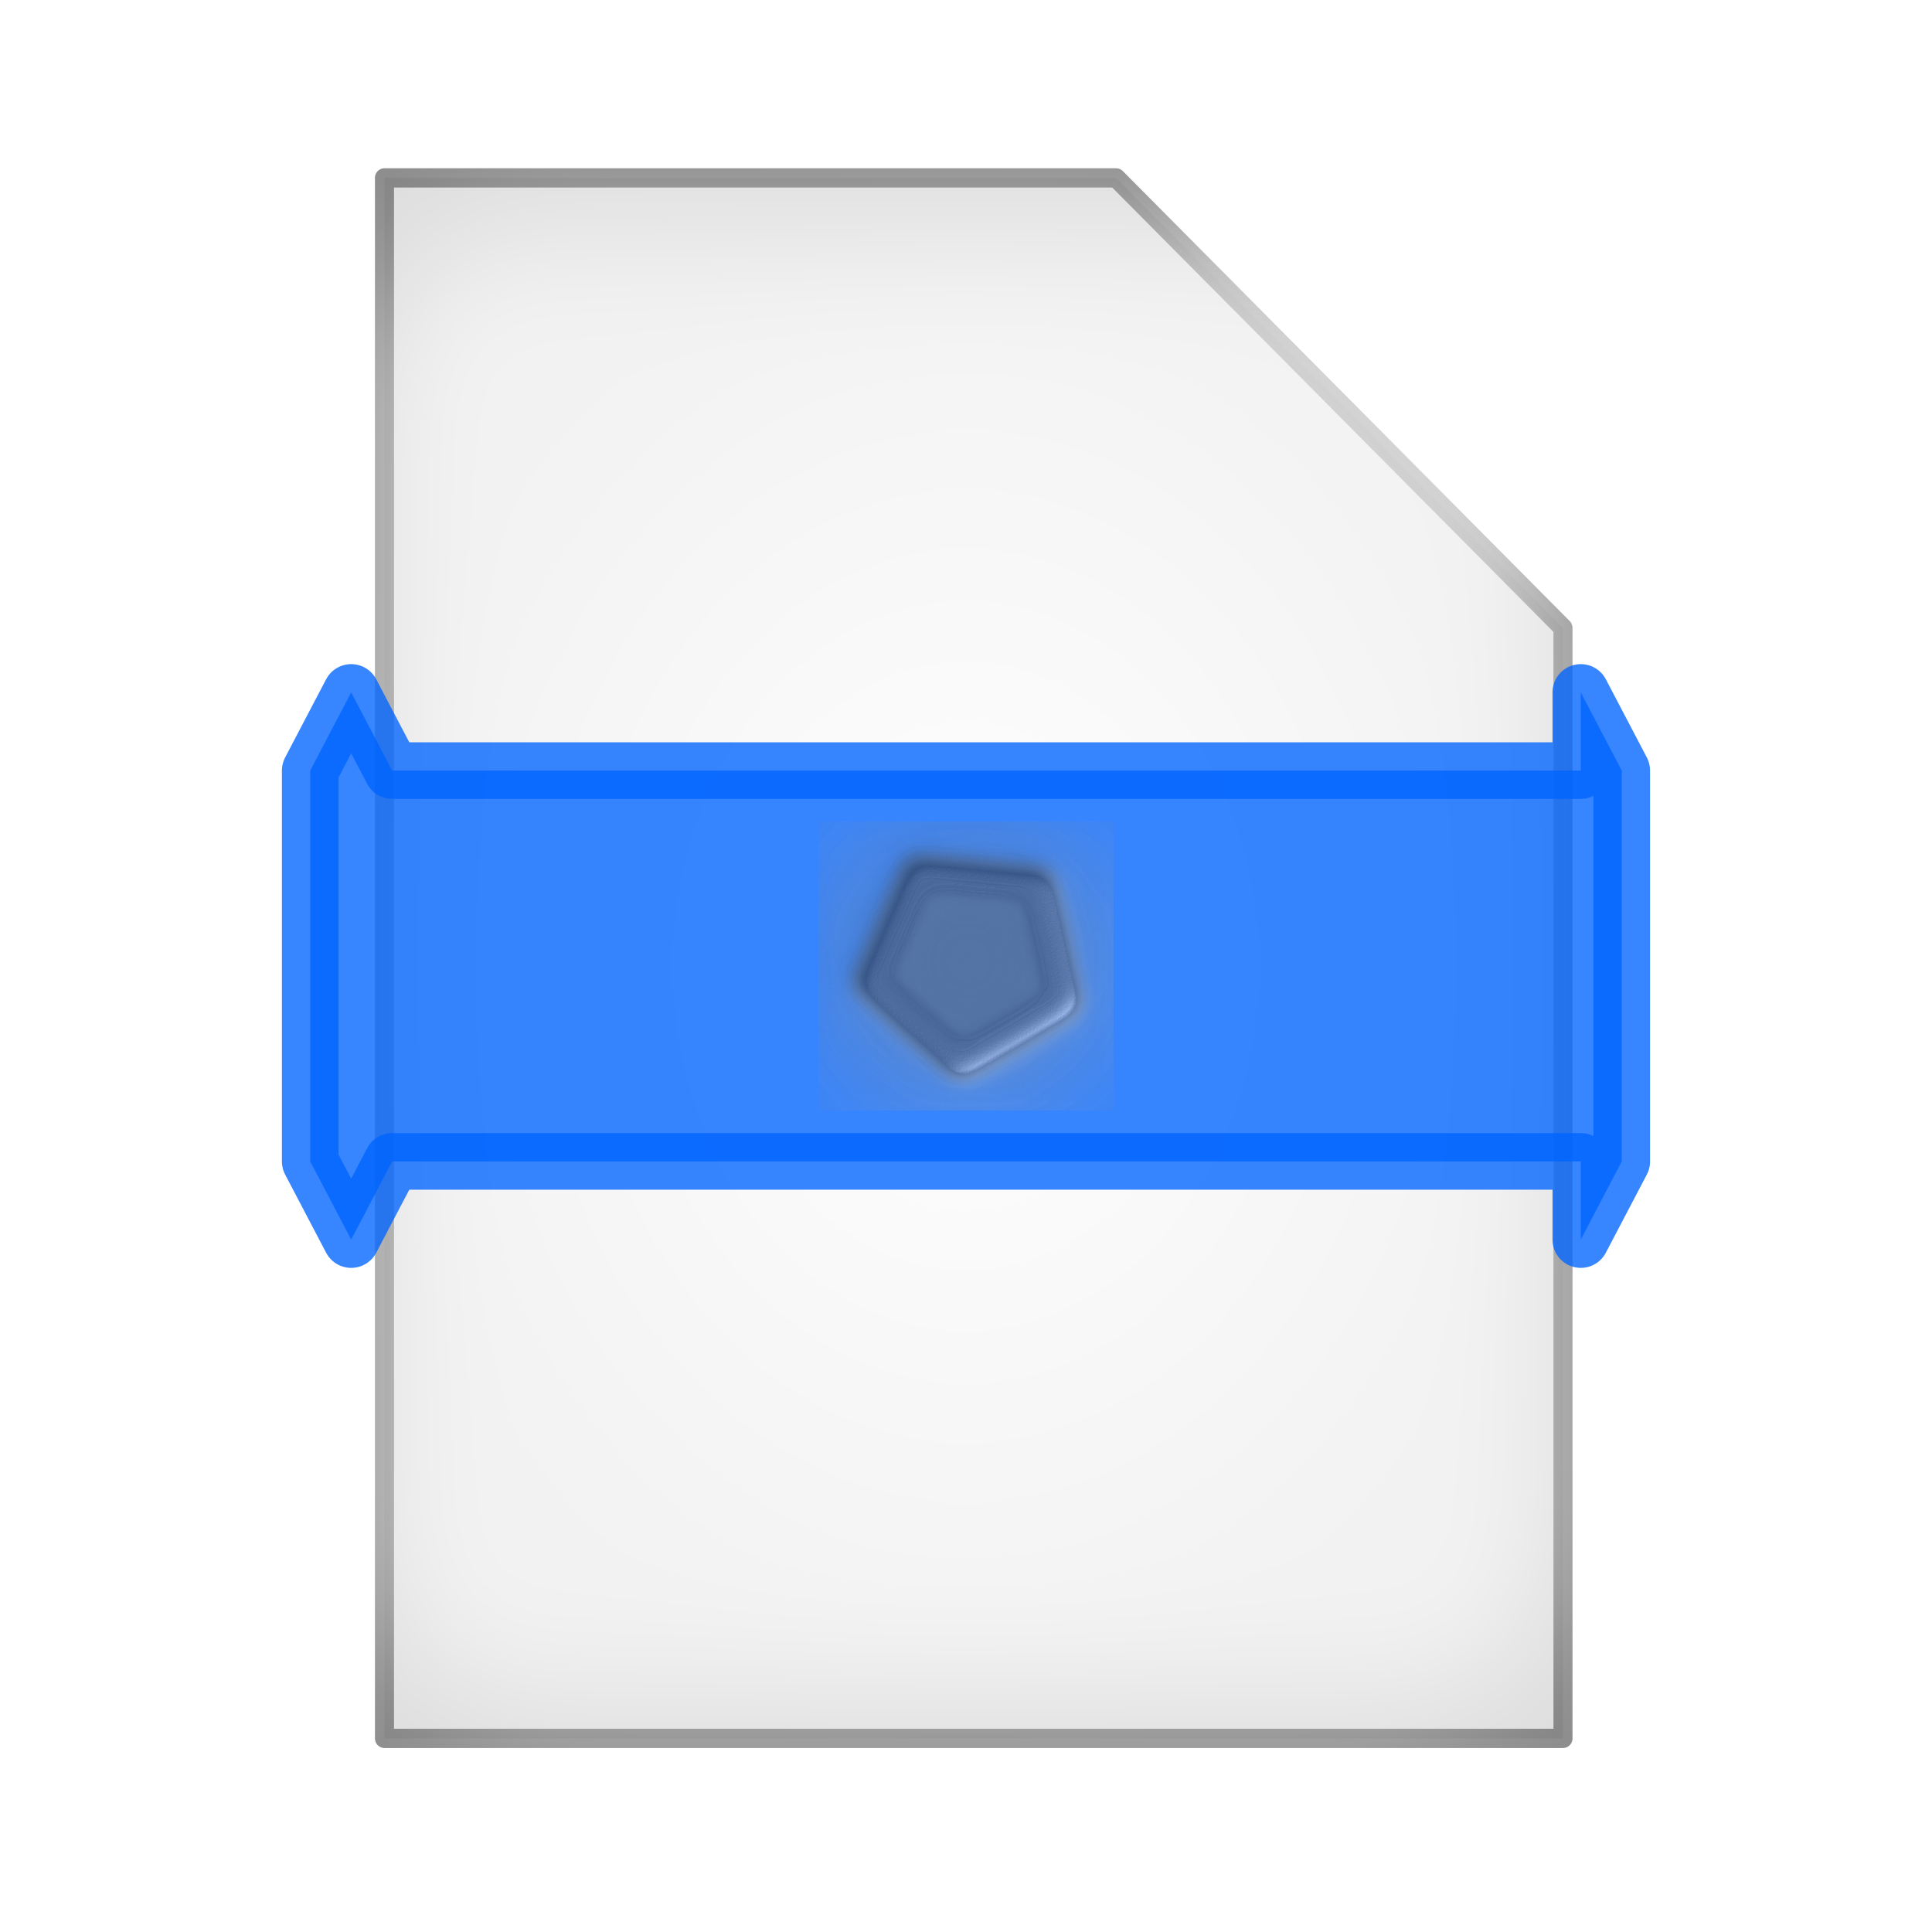
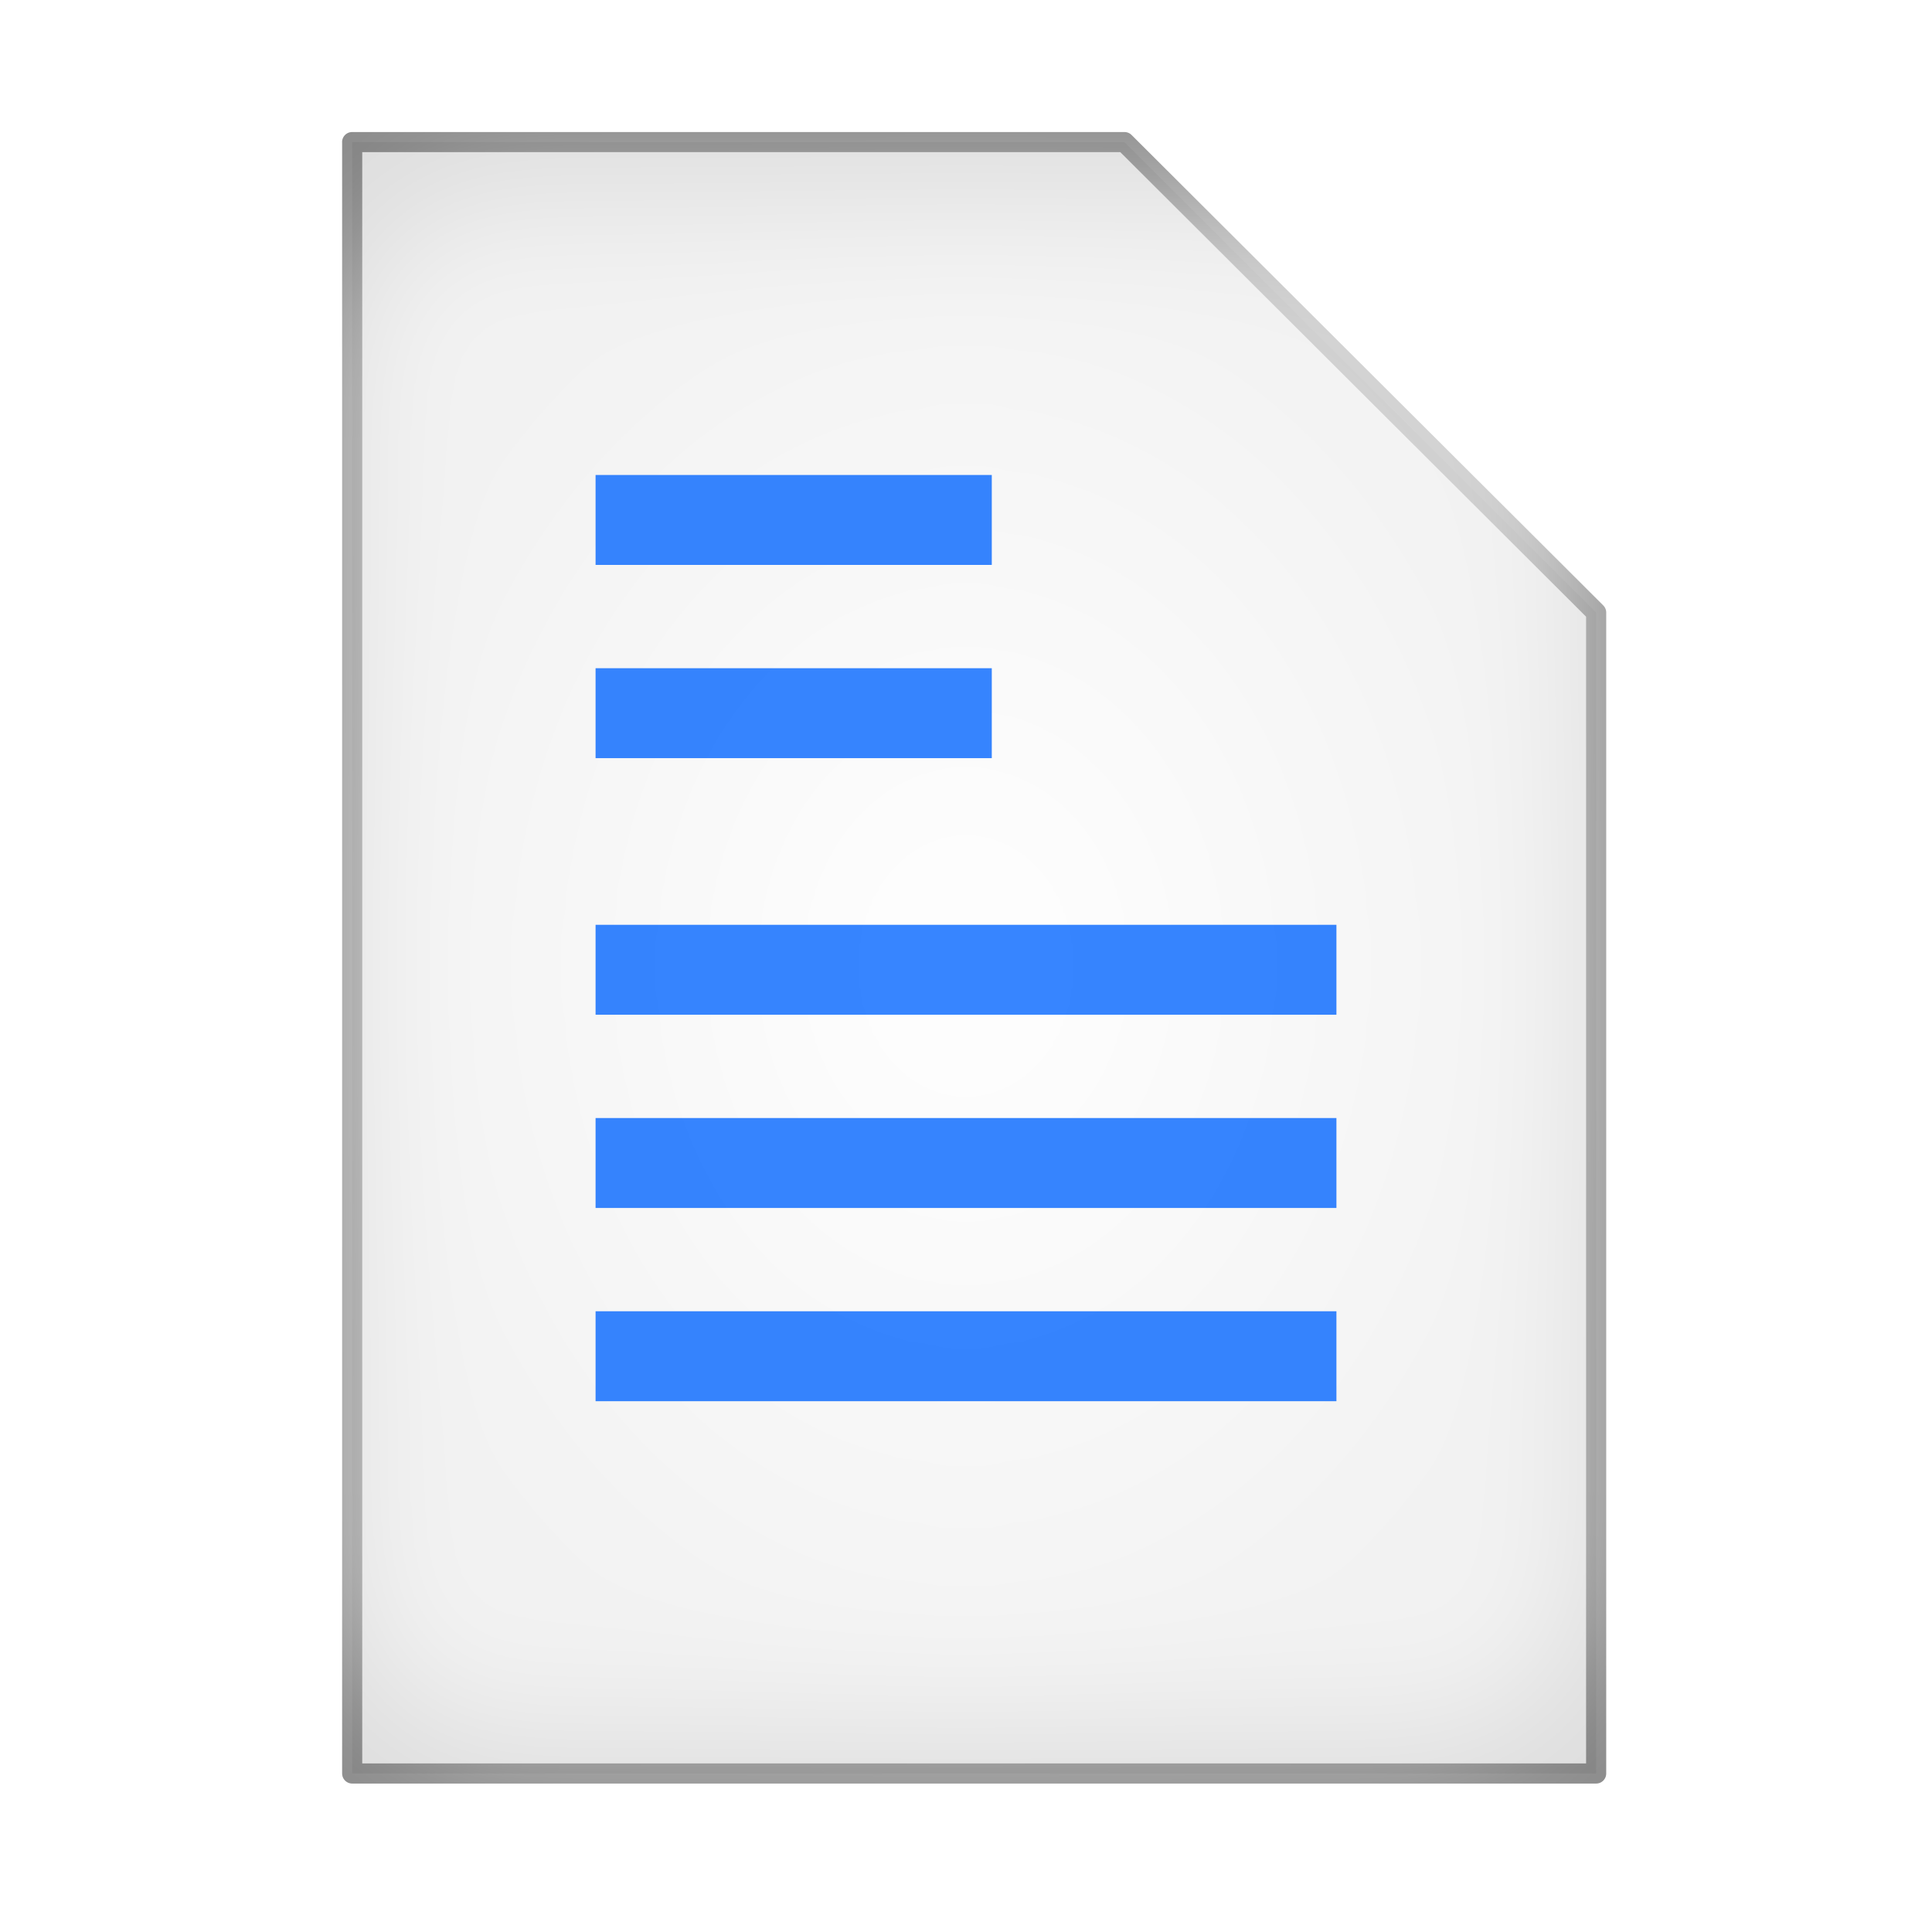
<svg xmlns="http://www.w3.org/2000/svg" xmlns:ns1="http://www.openswatchbook.org/uri/2009/osb" xmlns:xlink="http://www.w3.org/1999/xlink" width="48" height="48" id="svg2" version="1.1" style="display:inline">
  <defs id="defs4">
    <linearGradient id="linearGradient4206">
      <stop style="stop-color:#ffff00;stop-opacity:1;" offset="0" id="stop4208" />
      <stop style="stop-color:#ffff00;stop-opacity:0.588;" offset="1" id="stop4210" />
    </linearGradient>
    <linearGradient id="linearGradient3939">
      <stop style="stop-color:#ffffff;stop-opacity:1;" offset="0" id="stop3941" />
      <stop style="stop-color:#ffffff;stop-opacity:0.607;" offset="1" id="stop3943" />
    </linearGradient>
    <linearGradient id="linearGradient3902">
      <stop style="stop-color:#ffffbf;stop-opacity:1;" offset="0" id="stop3904" />
      <stop style="stop-color:#ffffff;stop-opacity:1;" offset="1" id="stop3906" />
    </linearGradient>
    <linearGradient id="linearGradient5297">
      <stop style="stop-color:#ffffc8;stop-opacity:1;" offset="0" id="stop5299" />
      <stop style="stop-color:#ffffff;stop-opacity:1;" offset="1" id="stop5301" />
    </linearGradient>
    <linearGradient id="linearGradient5257">
      <stop style="stop-color:#0000ff;stop-opacity:1;" offset="0" id="stop5259" />
      <stop style="stop-color:#ffffff;stop-opacity:1;" offset="1" id="stop5261" />
    </linearGradient>
    <linearGradient id="linearGradient5249">
      <stop style="stop-color:#0000ff;stop-opacity:1;" offset="0" id="stop5251" />
      <stop style="stop-color:#ffffff;stop-opacity:1;" offset="1" id="stop5253" />
    </linearGradient>
    <linearGradient id="linearGradient5243" ns1:paint="solid">
      <stop style="stop-color:#000000;stop-opacity:1;" offset="0" id="stop5245" />
    </linearGradient>
    <linearGradient id="linearGradient3797">
      <stop style="stop-color:#ffffff;stop-opacity:1;" offset="0" id="stop3799" />
      <stop style="stop-color:#0000ff;stop-opacity:1;" offset="1" id="stop3801" />
    </linearGradient>
    <linearGradient id="linearGradient3789">
      <stop style="stop-color:#000000;stop-opacity:1;" offset="0" id="stop3791" />
      <stop style="stop-color:#000000;stop-opacity:0.497;" offset="1" id="stop3793" />
    </linearGradient>
    <linearGradient id="linearGradient3777">
      <stop style="stop-color:#000000;stop-opacity:0;" offset="0" id="stop3779" />
      <stop style="stop-color:#000096;stop-opacity:1;" offset="1" id="stop3781" />
    </linearGradient>
    <linearGradient xlink:href="#linearGradient5249" id="linearGradient5255" x1="39.524" y1="1056.845" x2="48.567" y2="1023.005" gradientUnits="userSpaceOnUse" />
    <linearGradient xlink:href="#linearGradient5257" id="linearGradient5263" x1="13.768" y1="49.957" x2="43.053" y2="25.208" gradientUnits="userSpaceOnUse" />
    <linearGradient xlink:href="#linearGradient5297" id="linearGradient5303" x1="12" y1="58.536" x2="41.929" y2="24.25" gradientUnits="userSpaceOnUse" gradientTransform="translate(-0.1071438,-0.2500006)" />
    <linearGradient xlink:href="#linearGradient5297" id="linearGradient3899" gradientUnits="userSpaceOnUse" x1="12" y1="58.536" x2="41.929" y2="24.25" gradientTransform="translate(90.35714,-12.5)" />
    <radialGradient xlink:href="#linearGradient3902" id="radialGradient3910" cx="24" cy="24" fx="24" fy="24" r="17.291" gradientTransform="matrix(1,0,0,1.165371,0,-3.968914)" gradientUnits="userSpaceOnUse" />
    <radialGradient xlink:href="#linearGradient3939" id="radialGradient3949" cx="25.347" cy="27.643" fx="25.347" fy="27.643" r="15.401" gradientTransform="matrix(1,0,0,1.136304,0,-3.76784)" gradientUnits="userSpaceOnUse" />
    <filter id="filter3959" x="-0.115" width="1.231" y="-0.102" height="1.203" color-interpolation-filters="sRGB">
      <feGaussianBlur stdDeviation="1.481" id="feGaussianBlur3961" />
    </filter>
    <filter id="filter5764-1" height="1.5" width="1.5" y="-0.25" x="-0.25" color-interpolation-filters="sRGB">
      <feColorMatrix id="feColorMatrix5766-3" result="result2" type="luminanceToAlpha" />
      <feDiffuseLighting id="feDiffuseLighting5768-0" diffuseConstant="0.5" result="result1" surfaceScale="-10">
        <feDistantLight id="feDistantLight5770-41" elevation="20" azimuth="225" />
      </feDiffuseLighting>
      <feComposite k4="0" id="feComposite5772-3" in2="SourceGraphic" result="result3" k3="1" k2="1" k1="1" in="result1" operator="arithmetic" />
      <feBlend id="feBlend5774-5" in2="result3" result="result4" mode="multiply" in="result2" />
      <feComposite k4="0" k3="0" k1="0" id="feComposite5776-9" in2="result4" result="result5" operator="arithmetic" k2="1.2" />
      <feComposite id="feComposite5778-6" in2="SourceGraphic" operator="in" in="result5" result="fbSourceGraphic" />
      <feColorMatrix result="fbSourceGraphicAlpha" in="fbSourceGraphic" values="0 0 0 -1 0 0 0 0 -1 0 0 0 0 -1 0 0 0 0 1 0" id="feColorMatrix5800-3" />
      <feGaussianBlur id="feGaussianBlur5802-5" stdDeviation="1" result="result1" in="fbSourceGraphic" />
      <feGaussianBlur id="feGaussianBlur5804-5" stdDeviation="10" result="result6" in="result1" />
      <feComposite id="feComposite5806-7" in2="result1" operator="atop" in="result6" result="result8" />
      <feComposite id="feComposite5808-7" in2="result8" operator="xor" result="fbSourceGraphic" in="result6" />
      <feColorMatrix id="feColorMatrix5810-1" result="fbSourceGraphicAlpha" in="fbSourceGraphic" values="0 0 0 -1 0 0 0 0 -1 0 0 0 0 -1 0 0 0 0 2 0 " />
      <feGaussianBlur id="feGaussianBlur5812-1" result="result0" in="fbSourceGraphicAlpha" stdDeviation="1" />
      <feSpecularLighting id="feSpecularLighting5814-0" specularExponent="35" specularConstant="1.5" surfaceScale="-2" lighting-color="#ffffff" result="result1" in="result0">
        <feDistantLight id="feDistantLight5816-4" azimuth="230" elevation="60" />
      </feSpecularLighting>
      <feComposite id="feComposite5818-9" in2="fbSourceGraphicAlpha" operator="in" result="result2" in="result1" />
      <feComposite k4="0" k1="0" id="feComposite5820-1" in2="result2" k3="1" k2="1" operator="arithmetic" result="result4" in="fbSourceGraphic" />
      <feComposite id="feComposite5822-28" in2="result4" operator="atop" result="result91" />
      <feBlend id="feBlend5824-4" in2="result91" mode="multiply" />
    </filter>
    <linearGradient id="linearGradient3939-1">
      <stop style="stop-color:#ffffff;stop-opacity:1;" offset="0" id="stop3941-2" />
      <stop style="stop-color:#ffffff;stop-opacity:0.607;" offset="1" id="stop3943-2" />
    </linearGradient>
    <filter color-interpolation-filters="sRGB" id="filter3959-4" x="-0.115" width="1.231" y="-0.102" height="1.203">
      <feGaussianBlur stdDeviation="1.481" id="feGaussianBlur3961-5" />
    </filter>
    <radialGradient xlink:href="#linearGradient3939-1" id="radialGradient4871" gradientUnits="userSpaceOnUse" gradientTransform="matrix(1,0,0,1.136304,0,-3.76784)" cx="25.347" cy="27.643" fx="25.347" fy="27.643" r="15.401" />
  </defs>
-   <g id="layer2" style="display:none">
+   <g id="layer2" style="display:inline">
    <path style="opacity:0.6;fill:#c8c8c8;fill-opacity:1;fill-rule:nonzero;stroke:#000000;stroke-width:0.5;stroke-linecap:round;stroke-linejoin:round;stroke-miterlimit:4;stroke-opacity:0.749;stroke-dasharray:none" d="m 8.75,3.531 0,40.531 30.906,0 0,-28.844 -11.719,-11.688 -19.188,0 z" id="rect3924" />
    <rect style="fill:url(#radialGradient3949);fill-opacity:1;fill-rule:nonzero;stroke:#000000;stroke-width:0;stroke-linecap:round;stroke-linejoin:round;stroke-miterlimit:4;stroke-opacity:0.749;stroke-dasharray:none;filter:url(#filter3959)" id="rect3937" width="30.802" height="35" x="9.946" y="10.143" ry="3.955" transform="matrix(1.002422,0,0,1.092466,-1.408295,-6.198881)" />
  </g>
  <g style="display:none" id="g3038">
    <path style="fill:#0064ff;fill-opacity:0.784;fill-rule:nonzero;stroke:none" d="m 13.188,15.25 0,17.5 21.625,0 0,-17.5 -21.625,0 z m 1.031,0.844 19.562,0 0,13.625 L 30,25 l -5,3 -7,-6 -3.781,4.719 0,-10.625 z" id="path3838" />
    <path style="fill:#0064ff;fill-opacity:0.784;fill-rule:nonzero;stroke:none" id="path3848" d="m 26.799,19.749 a 1.5,1.5 0 1 1 -0.006,-0.011" transform="matrix(1.808801,0,0,1.808801,-17.67691,-17.05922)" />
  </g>
  <g id="layer4" style="display:none">
    <path style="fill:#0064ff;fill-opacity:0.784;fill-rule:nonzero;stroke:none" d="m 23.687,14.004 c -1.604,0.047 -3.202,0.485 -4.688,1.344 -4.781,2.763 -6.42,8.874 -3.657,13.654 2.764,4.78 8.876,6.419 13.657,3.656 4.781,-2.763 6.42,-8.874 3.657,-13.654 l -0.031,-0.062 c -1.916,-3.252 -5.41,-5.04 -8.938,-4.937 z m 0.031,1 c 3.175,-0.093 6.308,1.51 8.032,4.437 l 0.031,0.062 c 2.487,4.302 1.021,9.792 -3.282,12.279 -4.303,2.487 -9.795,1.021 -12.282,-3.281 -2.487,-4.302 -1.021,-9.792 3.282,-12.279 1.337,-0.773 2.776,-1.176 4.219,-1.219 z" id="path3040" />
    <path style="fill:#0064ff;fill-opacity:0.784;fill-rule:nonzero;stroke:none" d="m 21,17.997 9,6 -9,6 0,-12 z" id="path3048" />
  </g>
  <g id="layer3" style="display:none">
    <text xml:space="preserve" style="font-size:28px;font-style:normal;font-variant:normal;font-weight:normal;font-stretch:normal;line-height:125%;letter-spacing:0px;word-spacing:0px;fill:#0064ff;fill-opacity:0.784;stroke:none;font-family:DejaVu Sans;-inkscape-font-specification:DejaVu Sans" x="11.456" y="32.777" id="text3326">
      <tspan id="tspan3328" x="11.456" y="32.777" style="font-size:28px;font-style:normal;font-weight:normal;-inkscape-font-specification:DejaVu Sans">♫</tspan>
    </text>
  </g>
-   <g id="layer5" style="display:inline">
+   <g id="layer5" style="display:none">
    <g id="g4867" transform="matrix(0.9473684,0,0,0.9565217,-67.69966,-27.26095)">
      <path id="rect3924-9" d="m 81.544,33.122 0,40.531 30.906,0 0,-28.844 -11.719,-11.688 -19.188,0 z" style="opacity:0.6;fill:#c8c8c8;fill-opacity:1;fill-rule:nonzero;stroke:#000000;stroke-width:0.5;stroke-linecap:round;stroke-linejoin:round;stroke-miterlimit:4;stroke-opacity:0.749;stroke-dasharray:none;display:inline" />
      <rect transform="matrix(1.002422,0,0,1.092466,71.3858,23.39211)" ry="3.955" y="10.143" x="9.946" height="35" width="30.802" id="rect3937-1" style="fill:url(#radialGradient4871);fill-opacity:1;fill-rule:nonzero;stroke:#000000;stroke-width:0;stroke-linecap:round;stroke-linejoin:round;stroke-miterlimit:4;stroke-opacity:0.749;stroke-dasharray:none;display:inline;filter:url(#filter3959-4)" />
    </g>
    <path style="fill:#0064ff;fill-opacity:0.784;stroke:#0064ff;stroke-width:1.406px;stroke-linecap:round;stroke-linejoin:round;stroke-opacity:0.784;display:inline" d="m 8.725,17.203 1.018,1.942 29.531,0 0,-1.942 1.018,1.942 0,9.71 -1.018,1.942 0,-1.942 -29.531,0 -1.018,1.942 -1.018,-1.942 0,-9.71 z" id="path4557" />
    <path style="opacity:0.6;fill:#333333;fill-opacity:0.449;fill-rule:nonzero;stroke:#000000;stroke-width:2.414;stroke-linecap:round;stroke-linejoin:round;stroke-miterlimit:4;stroke-opacity:1;stroke-dasharray:none;display:inline;filter:url(#filter5764-1)" id="path5378" d="m -85.105,7.846 -5.675,3.368 -5.214,3.032 -4.957,-4.356 -4.495,-4.022 2.611,-6.061 2.436,-5.518 6.571,0.61 6,0.612 1.45,6.438 z" transform="matrix(0.2396252,0,0,0.2396252,46.83042,22.97706)" />
  </g>
+   <g id="layer1" style="display:inline">
+     <text xml:space="preserve" style="font-size:20px;font-style:normal;font-variant:normal;font-weight:bold;font-stretch:normal;line-height:24%;letter-spacing:0px;word-spacing:0px;fill:#0064ff;fill-opacity:0.784;stroke:none;font-family:Advent Pro;-inkscape-font-specification:Advent Pro Bold" x="14" y="15.12" id="text3843">
+       <tspan id="tspan3845" x="14" y="15.12" />
+       <tspan x="14" y="19.879" id="tspan3847">‒</tspan>
+       <tspan x="14" y="24.679" id="tspan3851">‒</tspan>
+       <tspan x="14" y="29.479" id="tspan3849">—</tspan>
+       <tspan x="14" y="34.279" id="tspan3853">—</tspan>
+       <tspan x="14" y="39.079" id="tspan3855">—</tspan>
+     </text>
+   </g>
</svg>
